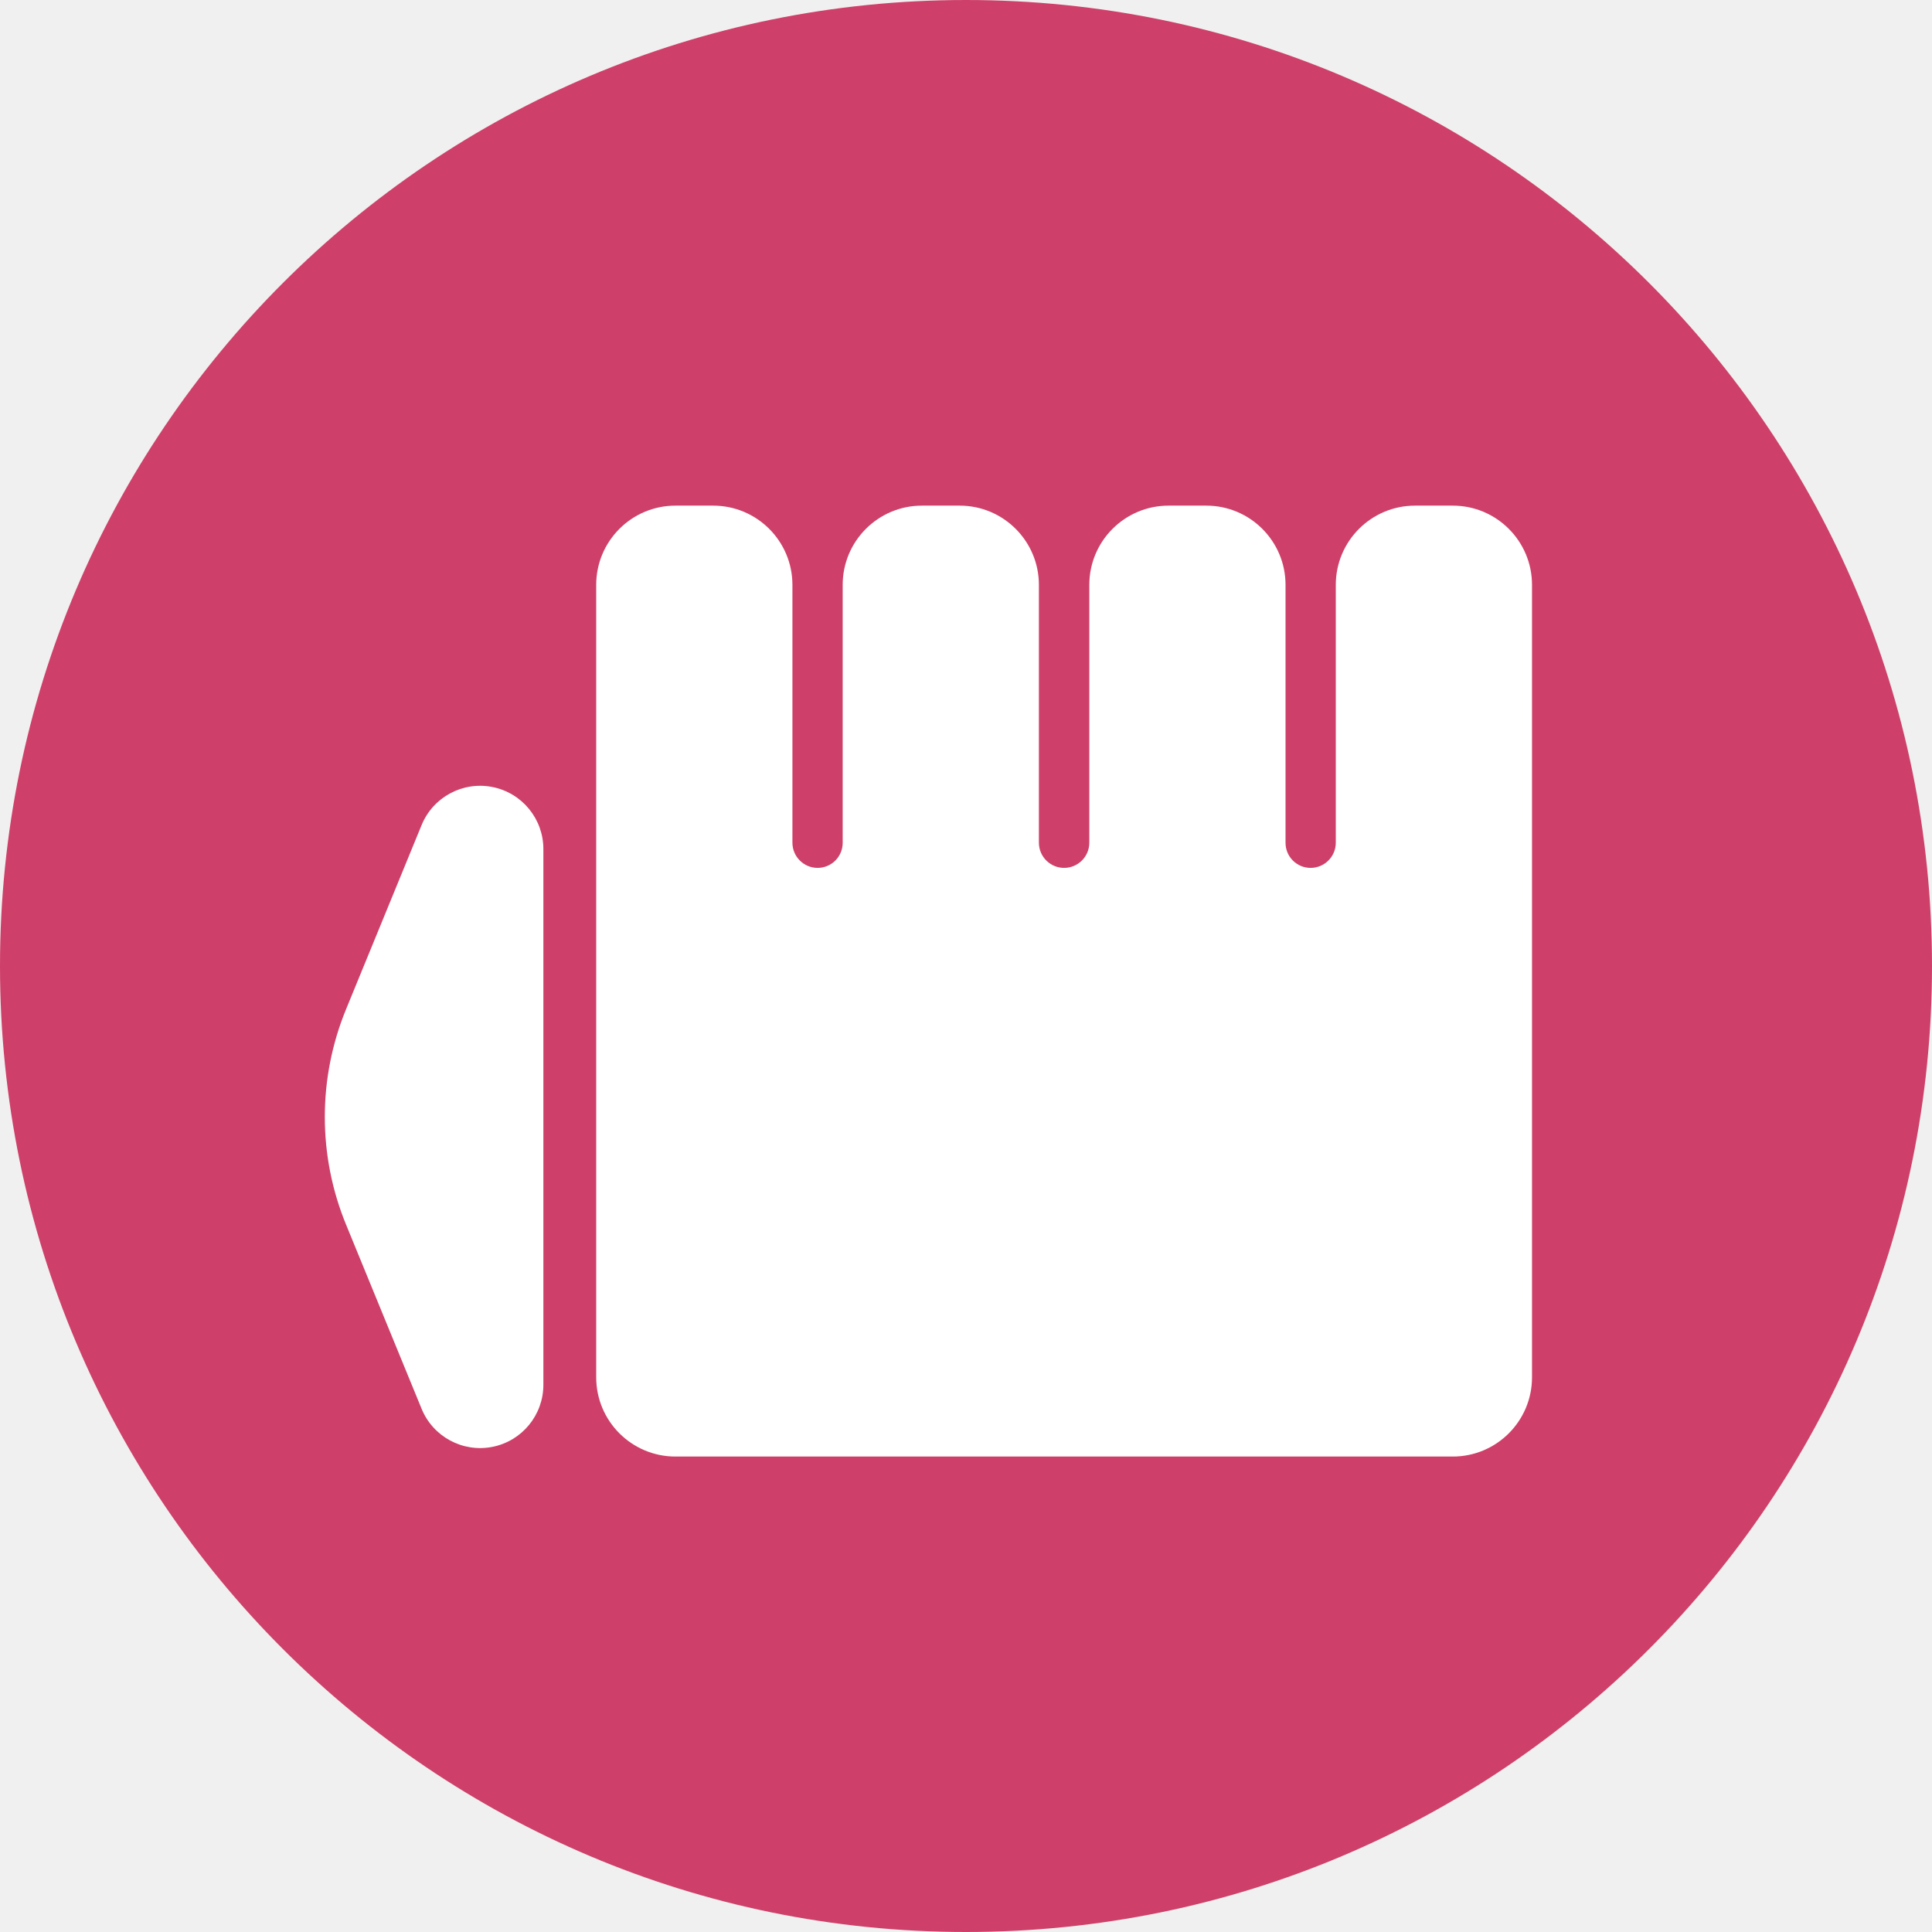
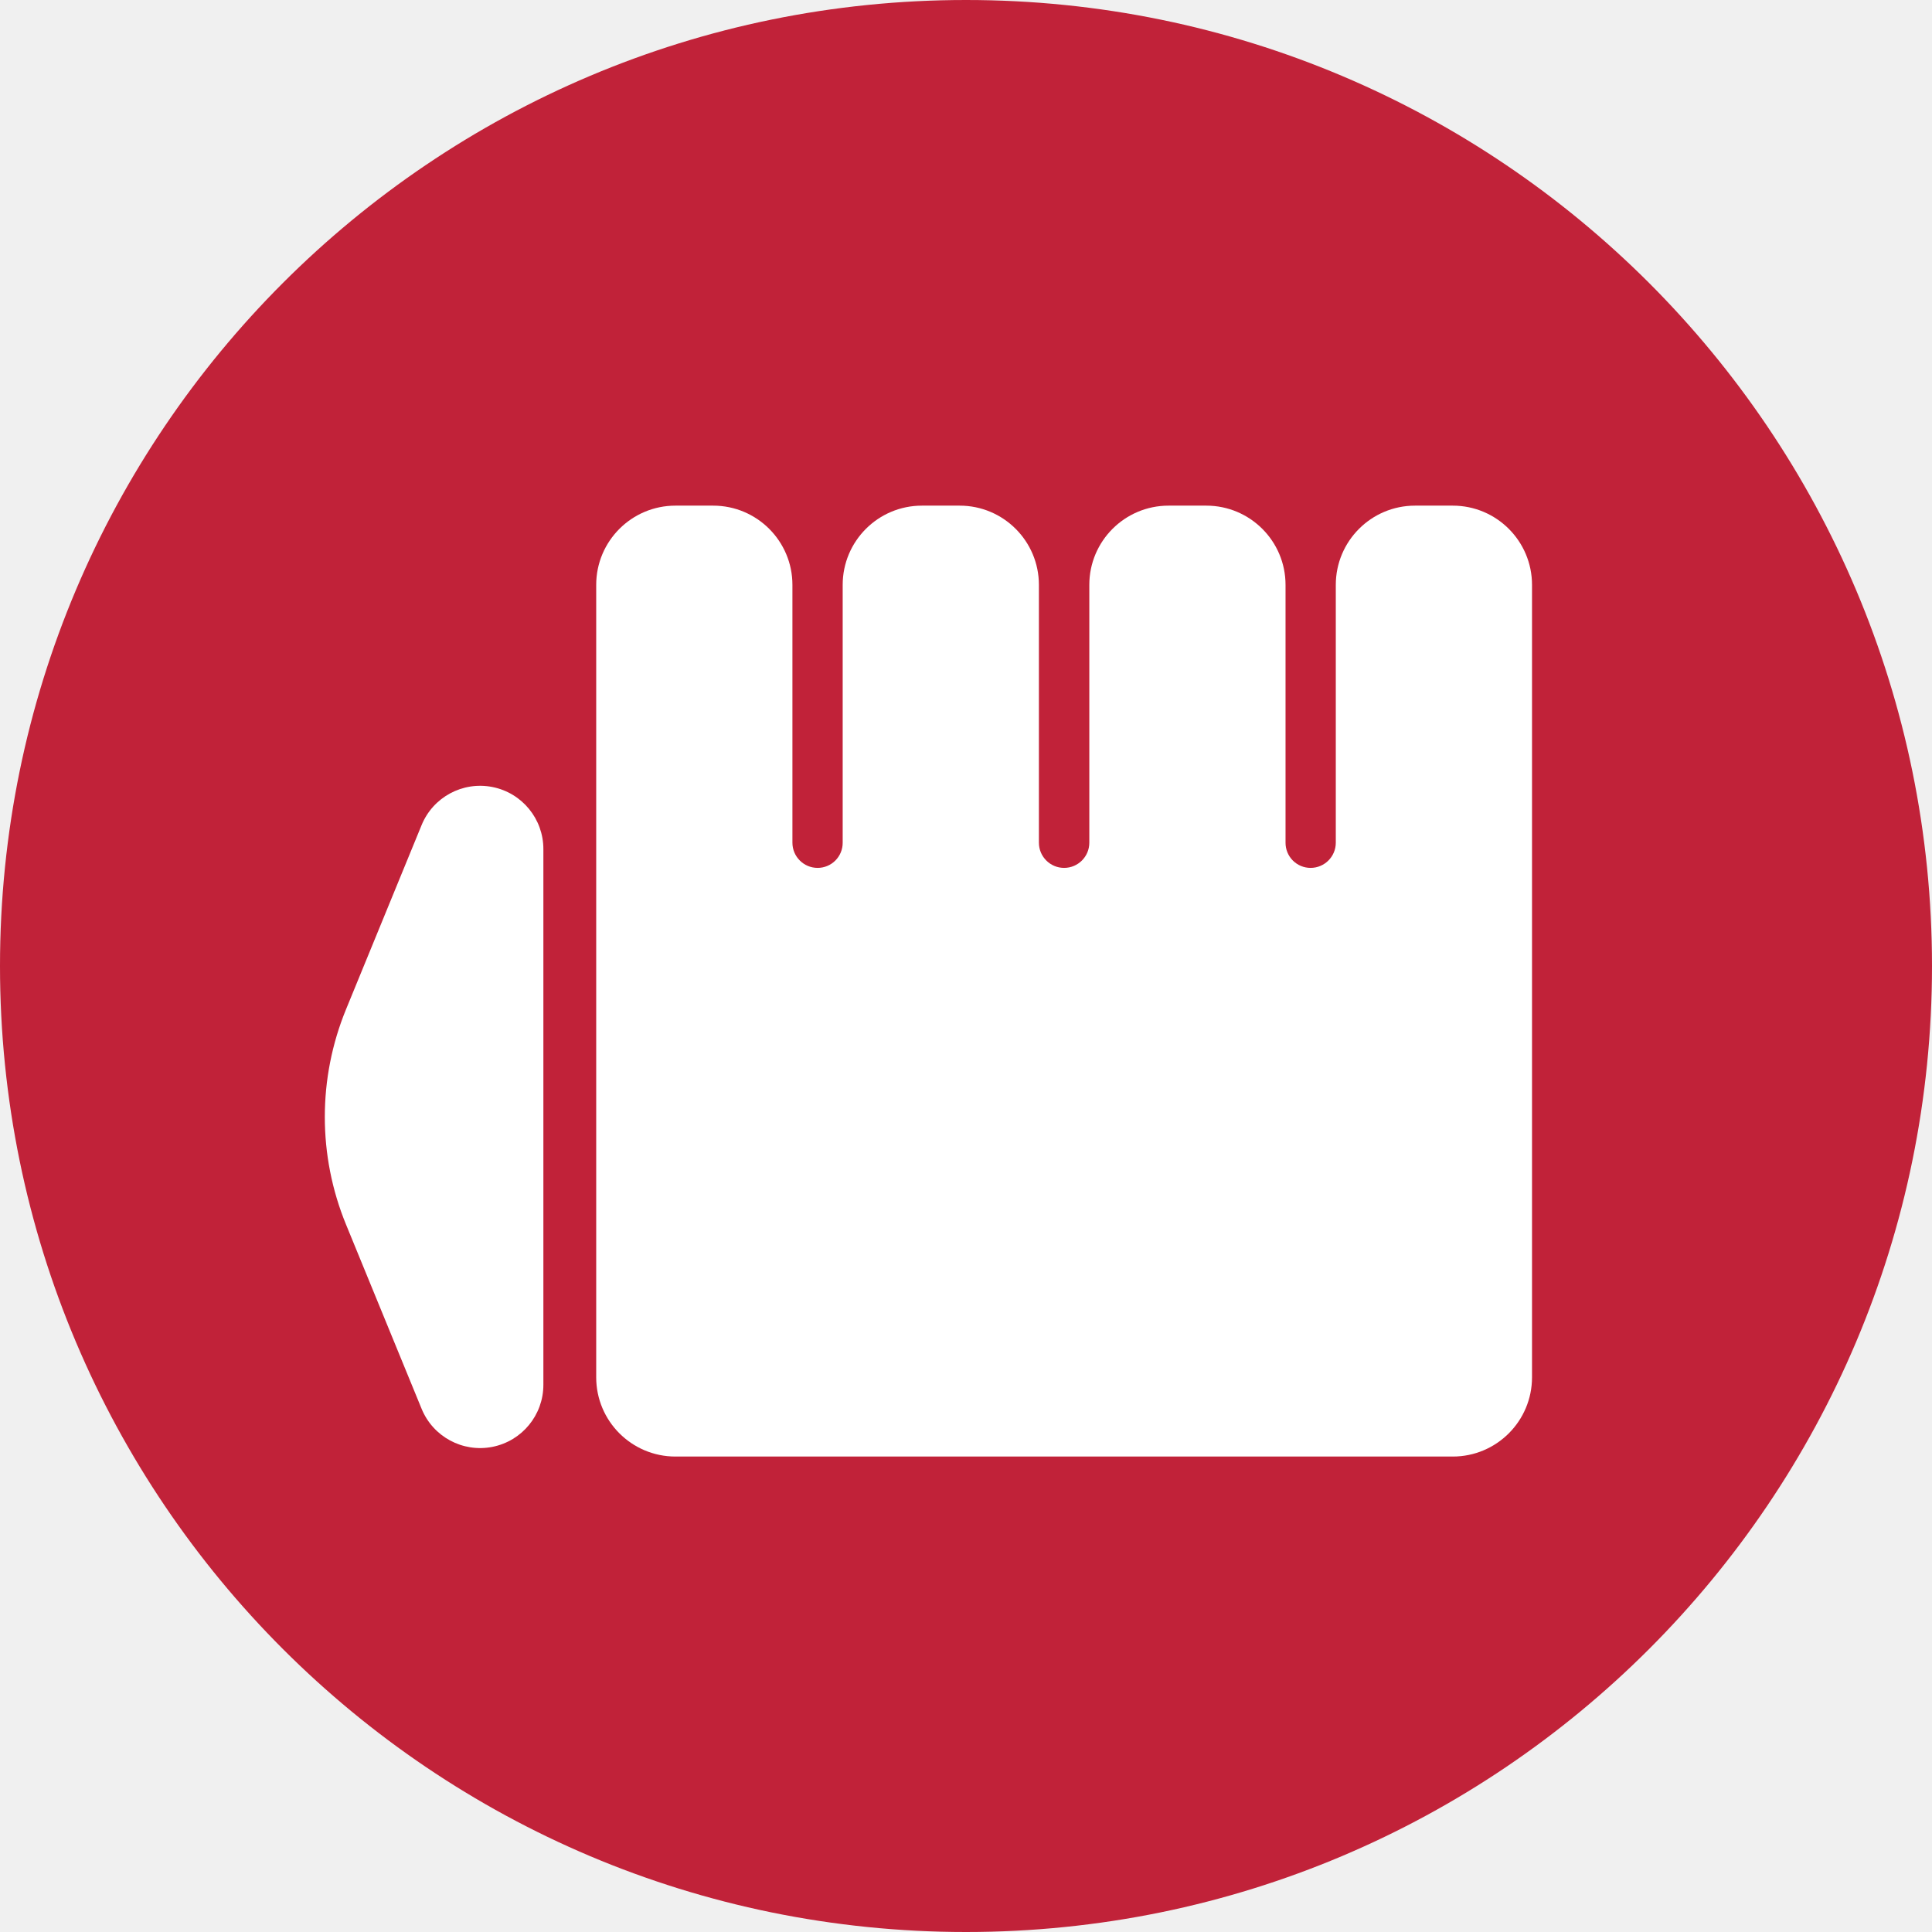
<svg xmlns="http://www.w3.org/2000/svg" viewBox="0 0 128 128">
  <defs>
-     <style>.cls-1{fill:#ce4069;}.cls-2{fill:#fff;}</style>
+     <style>.cls-1{fill:#c12239;}.cls-2{fill:#fff;}</style>
  </defs>
  <g id="fighting">
    <circle class="cls-1" cx="64" cy="64" r="64" />
    <path class="cls-2" d="M22.93,81.14l5,12.19A4.19,4.19,0,0,0,36,91.74V56.26a4.19,4.19,0,0,0-8.07-1.59l-5,12.19A18.78,18.78,0,0,0,22.93,81.14Z" />
    <path class="cls-2" d="M101.5,91.25V38.75a5.25,5.25,0,0,0-5.25-5.25h-2.5a5.25,5.25,0,0,0-5.25,5.25V55.83a1.67,1.67,0,0,1-1.67,1.67h0a1.66,1.66,0,0,1-1.66-1.67V38.75a5.25,5.25,0,0,0-5.25-5.25h-2.5a5.25,5.25,0,0,0-5.25,5.25V55.83A1.67,1.67,0,0,1,70.5,57.5h0a1.67,1.67,0,0,1-1.67-1.67V38.75a5.25,5.25,0,0,0-5.25-5.25h-2.5a5.25,5.25,0,0,0-5.25,5.25V55.83a1.66,1.66,0,0,1-1.66,1.67h0a1.67,1.67,0,0,1-1.67-1.67V38.75a5.25,5.25,0,0,0-5.25-5.25h-2.5a5.25,5.25,0,0,0-5.25,5.25v52.5a5.25,5.25,0,0,0,5.25,5.25h51.5A5.25,5.25,0,0,0,101.5,91.25Z" />
  </g>
</svg>
